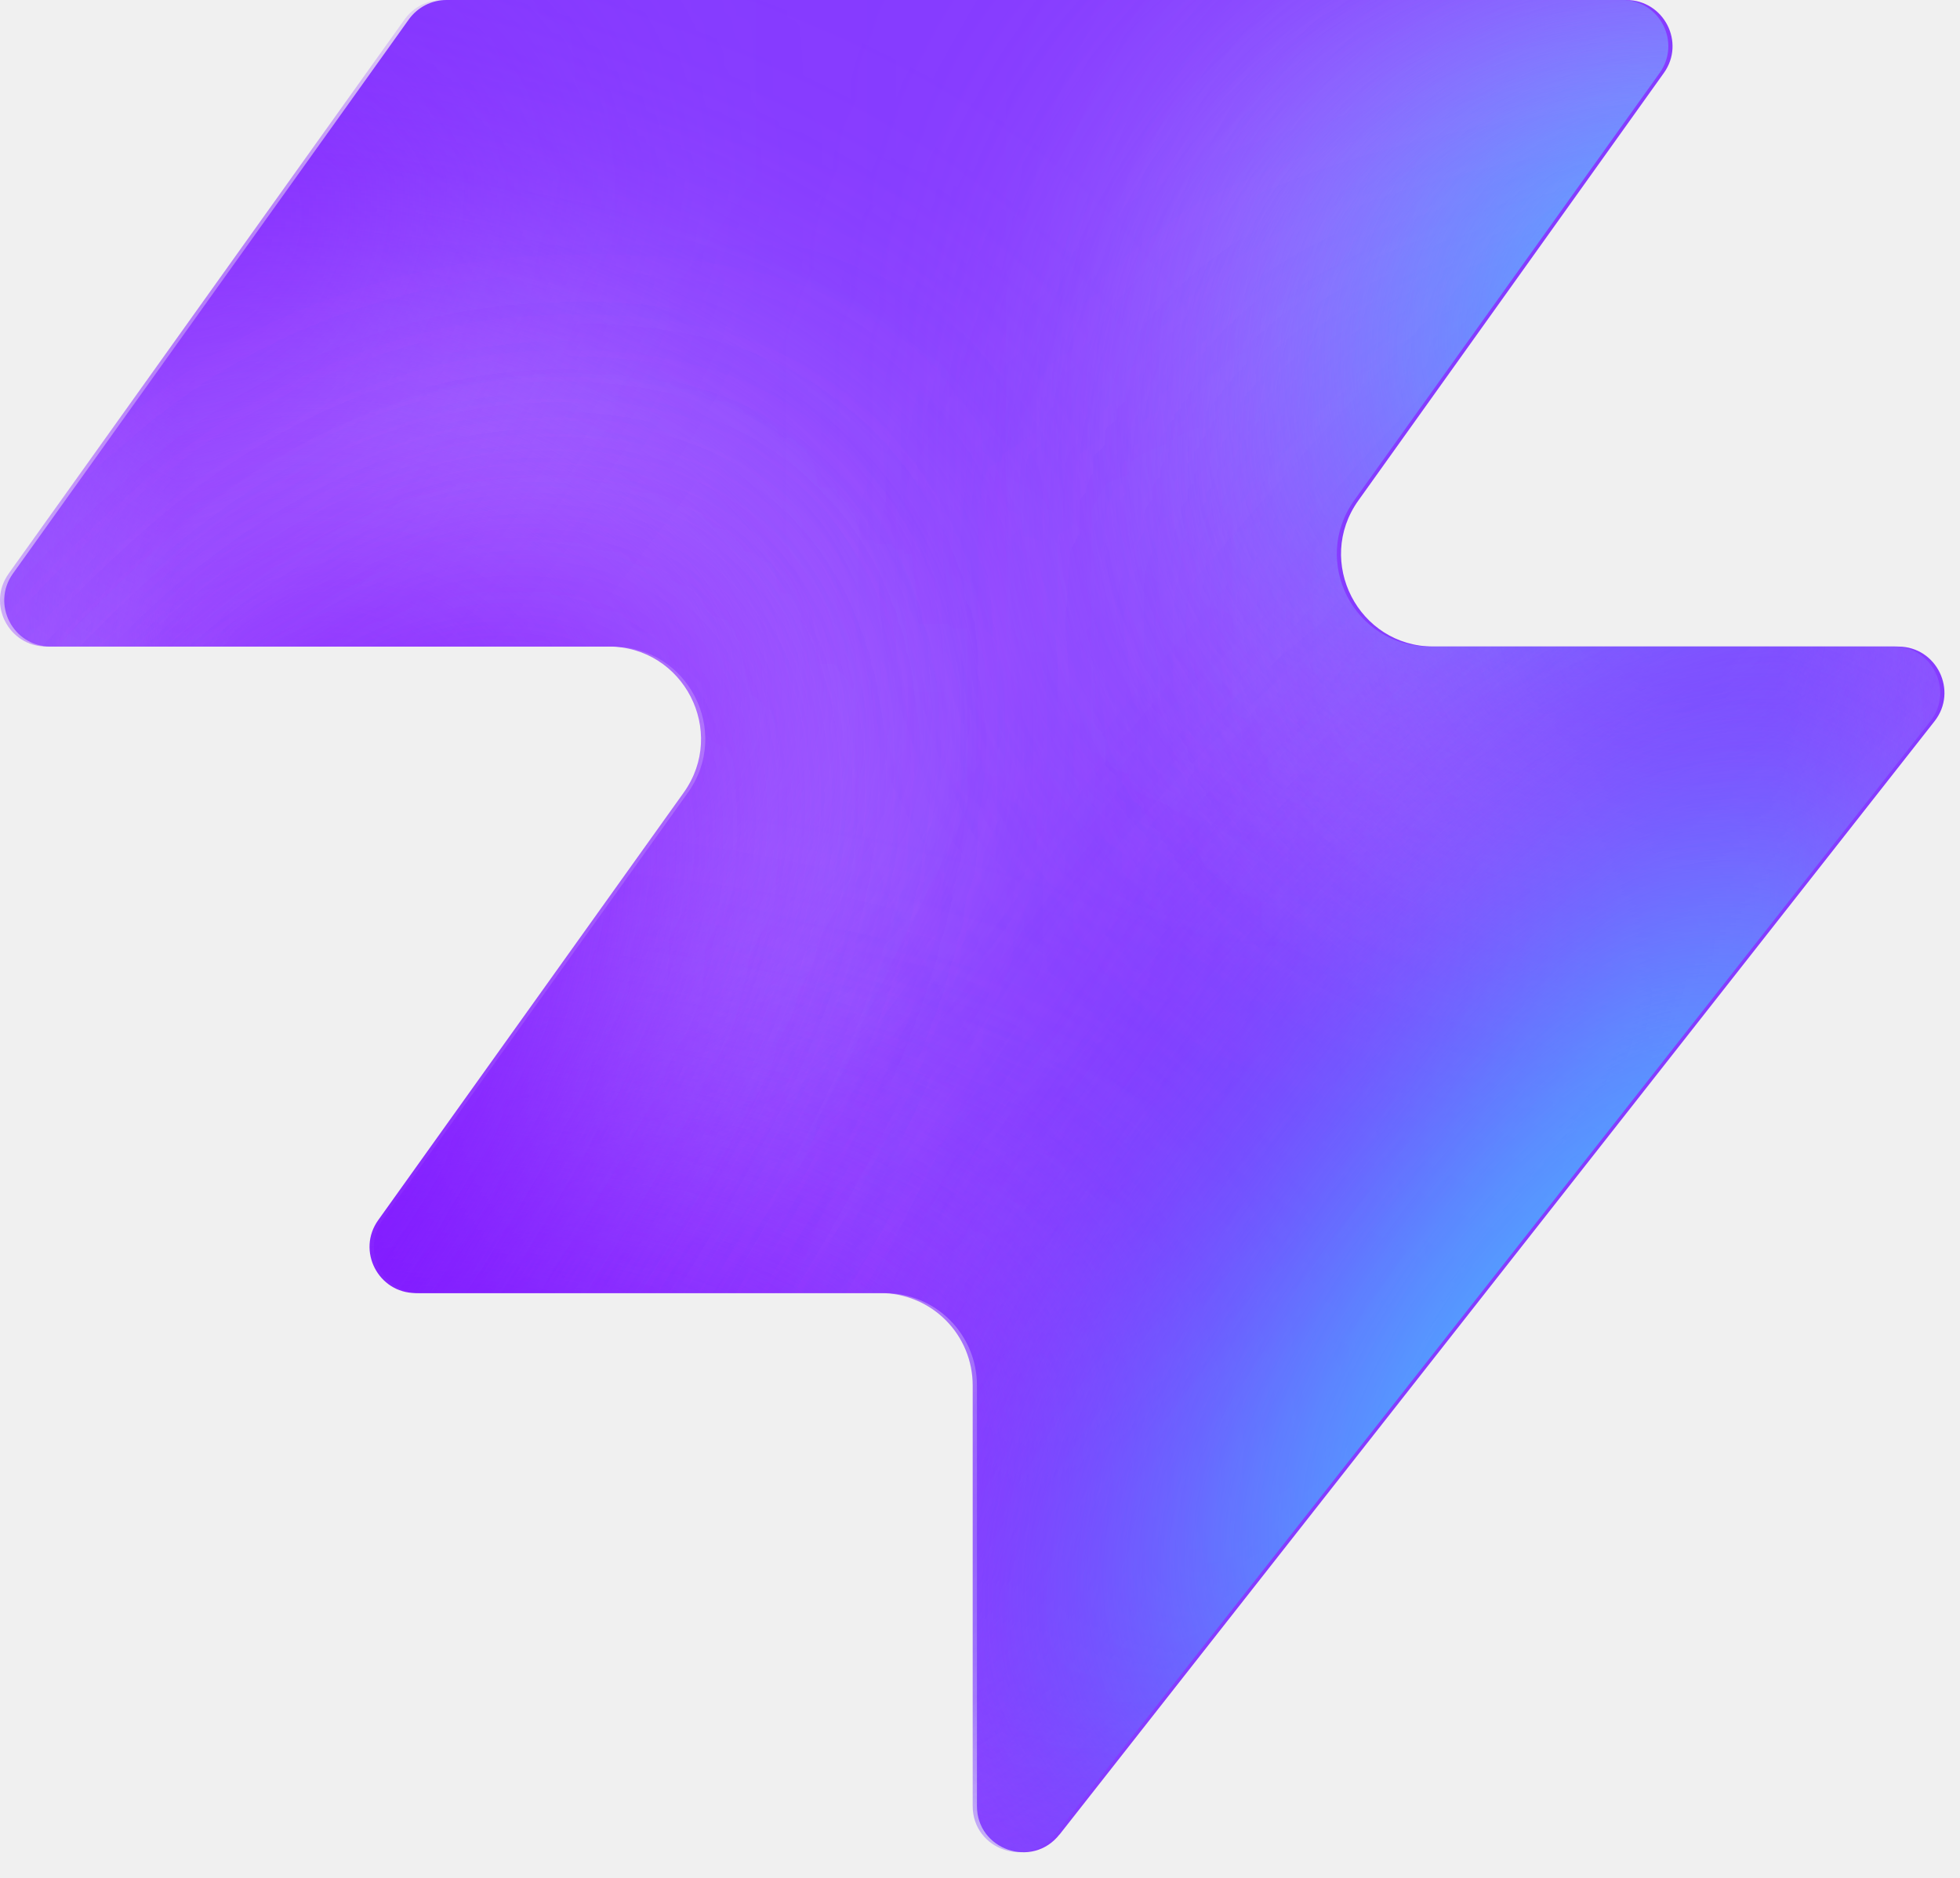
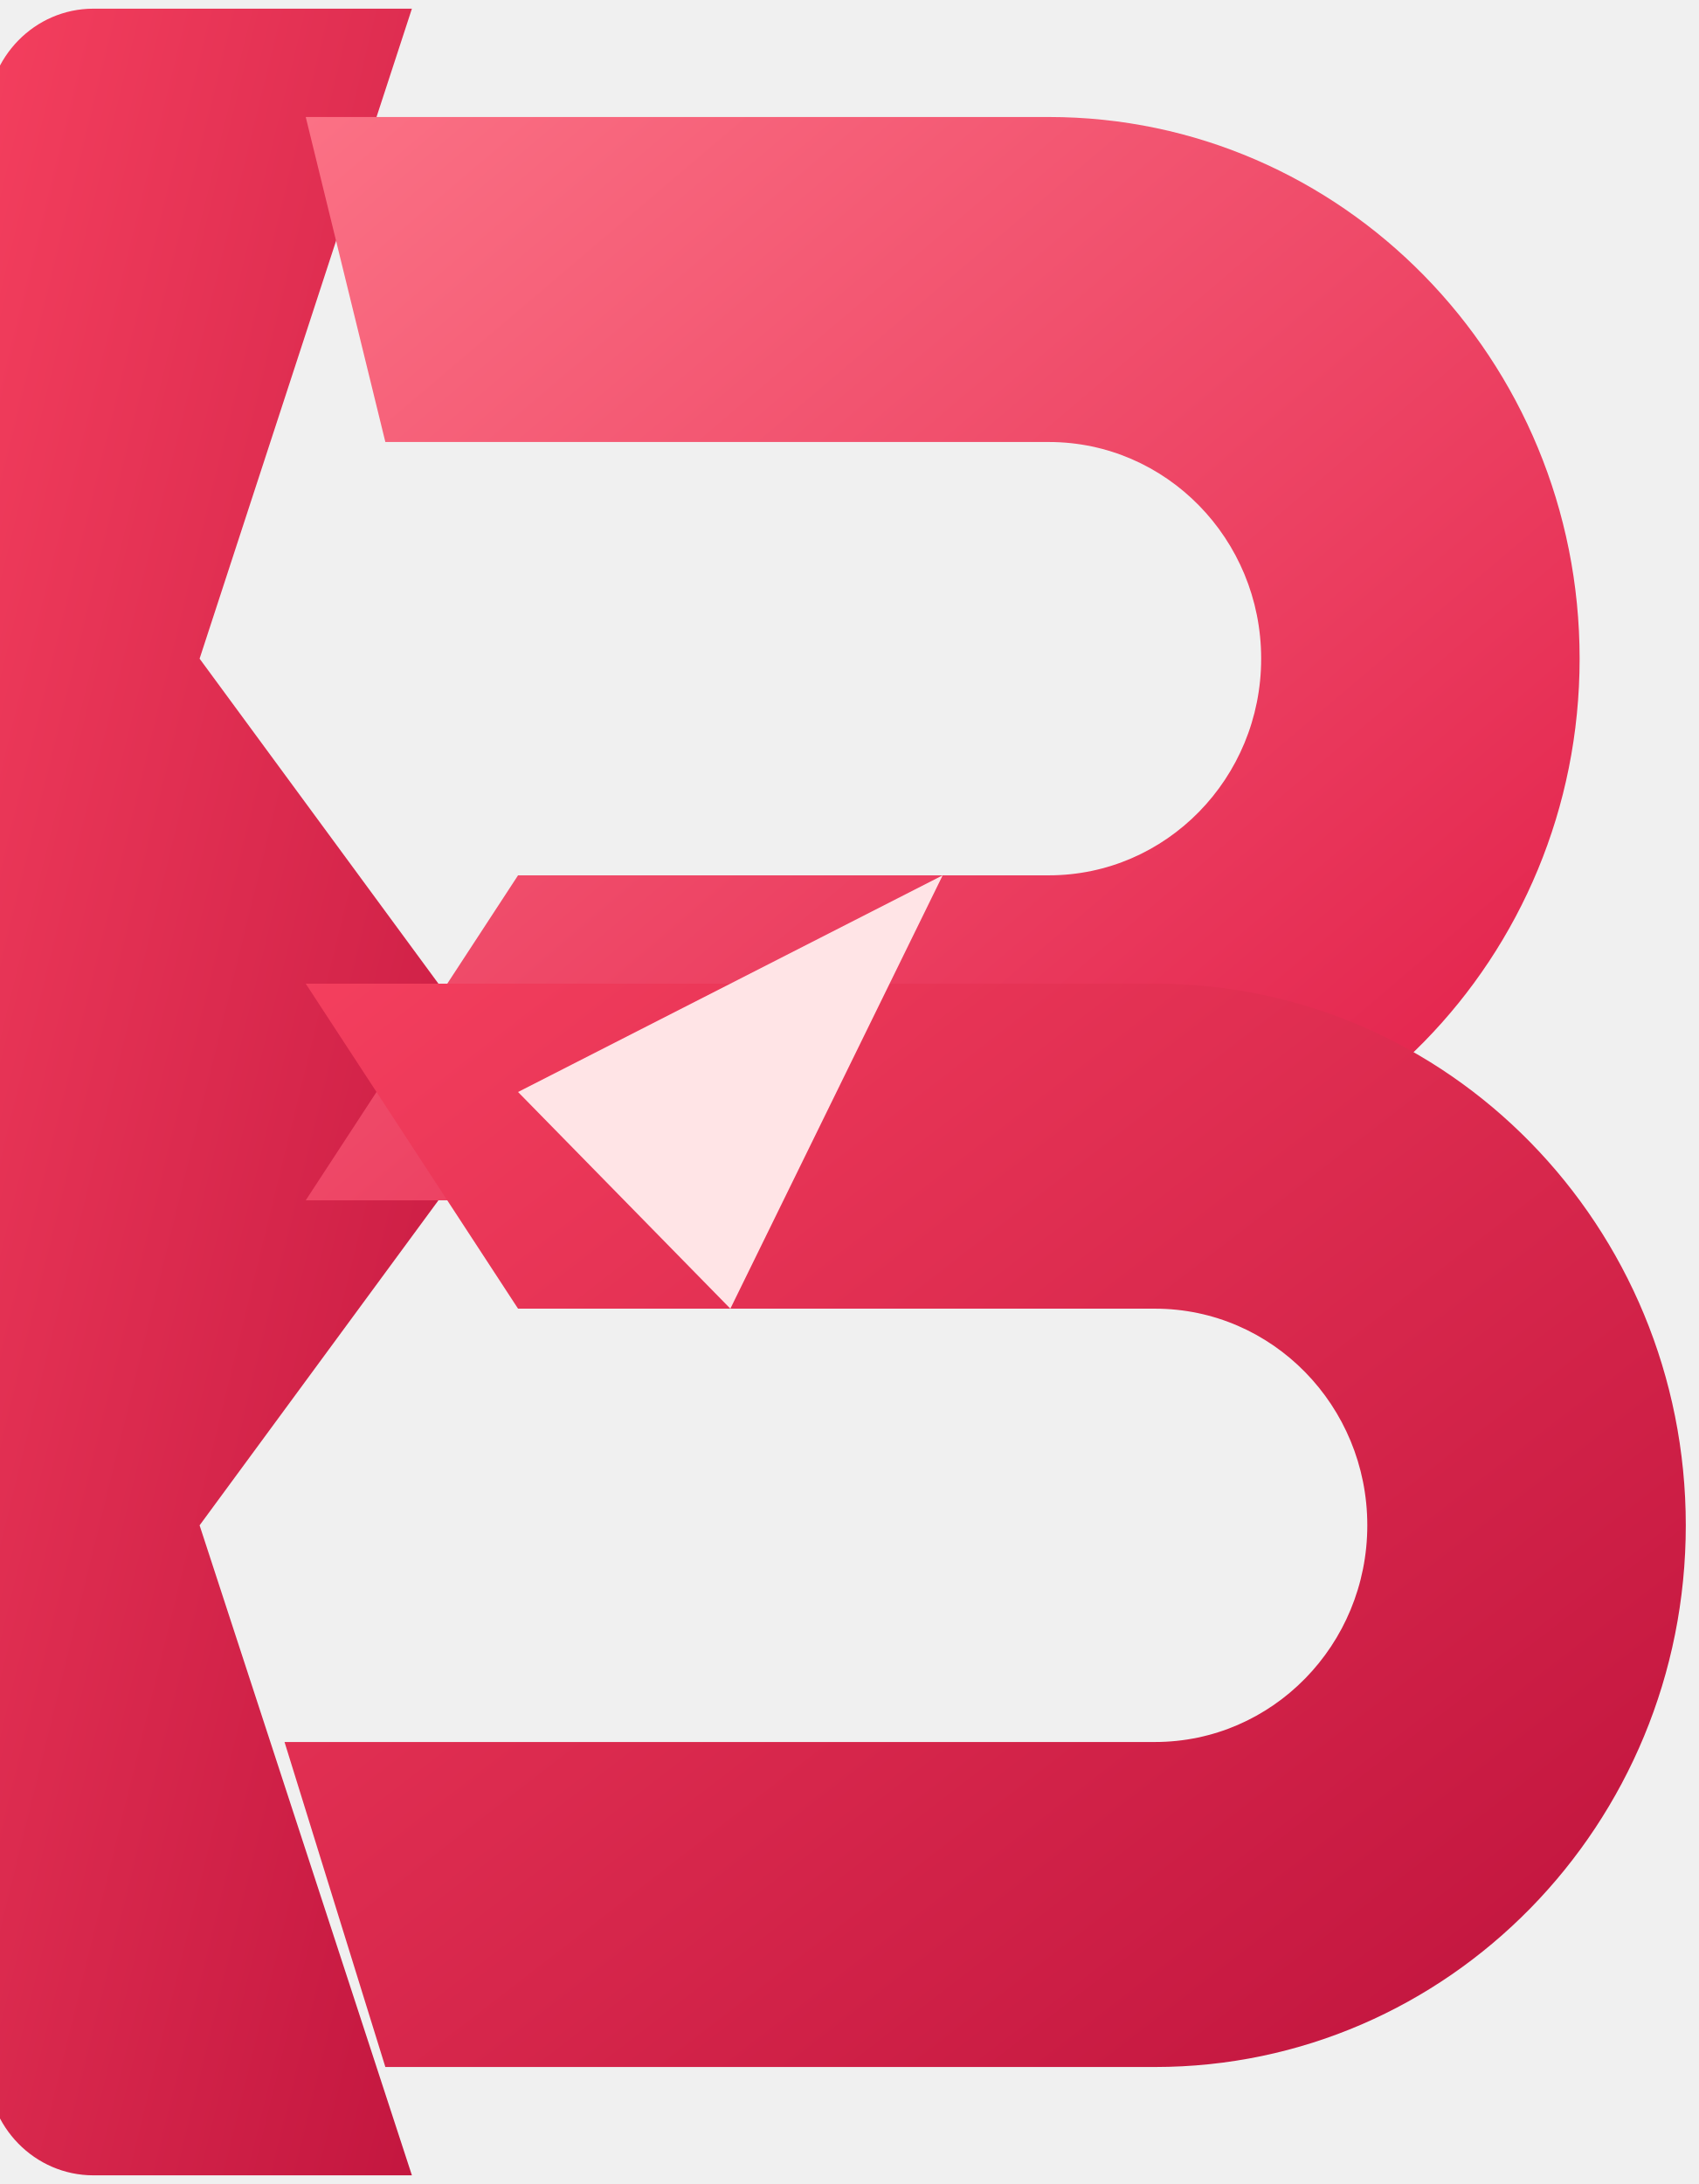
- <svg xmlns="http://www.w3.org/2000/svg" width="48" height="46" fill="none" viewBox="0 0 48 46">
-   <path fill="#863bff" d="M25.946 44.938c-.664.845-2.021.375-2.021-.698V33.937a2.26 2.26 0 0 0-2.262-2.262H10.287c-.92 0-1.456-1.04-.92-1.788l7.48-10.471c1.07-1.497 0-3.578-1.842-3.578H1.237c-.92 0-1.456-1.04-.92-1.788L10.013.474c.214-.297.556-.474.92-.474h28.894c.92 0 1.456 1.04.92 1.788l-7.48 10.471c-1.07 1.498 0 3.579 1.842 3.579h11.377c.943 0 1.473 1.088.89 1.83L25.947 44.94z" style="fill:#863bff;fill:color(display-p3 .525 .23 1);fill-opacity:1" />
-   <mask id="a" width="48" height="46" x="0" y="0" maskUnits="userSpaceOnUse" style="mask-type:alpha">
-     <path fill="#000" d="M25.842 44.938c-.664.844-2.021.375-2.021-.698V33.937a2.26 2.26 0 0 0-2.262-2.262H10.183c-.92 0-1.456-1.04-.92-1.788l7.48-10.471c1.07-1.498 0-3.579-1.842-3.579H1.133c-.92 0-1.456-1.04-.92-1.787L9.91.473c.214-.297.556-.474.92-.474h28.894c.92 0 1.456 1.04.92 1.788l-7.48 10.471c-1.07 1.498 0 3.578 1.842 3.578h11.377c.943 0 1.473 1.088.89 1.832L25.843 44.94z" style="fill:#000;fill-opacity:1" />
-   </mask>
-   <g mask="url(#a)">
-     <g filter="url(#b)">
-       <ellipse cx="5.508" cy="14.704" fill="#ede6ff" rx="5.508" ry="14.704" style="fill:#ede6ff;fill:color(display-p3 .927 .903 1);fill-opacity:1" transform="matrix(.00324 1 1 -.00324 -4.47 31.516)" />
-     </g>
-     <g filter="url(#c)">
-       <ellipse cx="10.399" cy="29.851" fill="#ede6ff" rx="10.399" ry="29.851" style="fill:#ede6ff;fill:color(display-p3 .927 .903 1);fill-opacity:1" transform="matrix(.00324 1 1 -.00324 -39.328 7.883)" />
-     </g>
-     <g filter="url(#d)">
-       <ellipse cx="5.508" cy="30.487" fill="#7e14ff" rx="5.508" ry="30.487" style="fill:#7e14ff;fill:color(display-p3 .492 .077 1);fill-opacity:1" transform="rotate(89.814 -25.913 -14.639)scale(1 -1)" />
-     </g>
-     <g filter="url(#e)">
-       <ellipse cx="5.508" cy="30.599" fill="#7e14ff" rx="5.508" ry="30.599" style="fill:#7e14ff;fill:color(display-p3 .492 .077 1);fill-opacity:1" transform="rotate(89.814 -32.644 -3.334)scale(1 -1)" />
-     </g>
-     <g filter="url(#f)">
-       <ellipse cx="5.508" cy="30.599" fill="#7e14ff" rx="5.508" ry="30.599" style="fill:#7e14ff;fill:color(display-p3 .492 .077 1);fill-opacity:1" transform="matrix(.00324 1 1 -.00324 -34.34 30.47)" />
-     </g>
-     <g filter="url(#g)">
-       <ellipse cx="14.072" cy="22.078" fill="#ede6ff" rx="14.072" ry="22.078" style="fill:#ede6ff;fill:color(display-p3 .927 .903 1);fill-opacity:1" transform="rotate(93.35 24.506 48.493)scale(-1 1)" />
-     </g>
-     <g filter="url(#h)">
-       <ellipse cx="3.47" cy="21.501" fill="#7e14ff" rx="3.47" ry="21.501" style="fill:#7e14ff;fill:color(display-p3 .492 .077 1);fill-opacity:1" transform="rotate(89.009 28.708 47.59)scale(-1 1)" />
-     </g>
-     <g filter="url(#i)">
-       <ellipse cx="3.47" cy="21.501" fill="#7e14ff" rx="3.47" ry="21.501" style="fill:#7e14ff;fill:color(display-p3 .492 .077 1);fill-opacity:1" transform="rotate(89.009 28.708 47.59)scale(-1 1)" />
-     </g>
-     <g filter="url(#j)">
-       <ellipse cx=".387" cy="8.972" fill="#7e14ff" rx="4.407" ry="29.108" style="fill:#7e14ff;fill:color(display-p3 .492 .077 1);fill-opacity:1" transform="rotate(39.51 .387 8.972)" />
-     </g>
-     <g filter="url(#k)">
-       <ellipse cx="47.523" cy="-6.092" fill="#7e14ff" rx="4.407" ry="29.108" style="fill:#7e14ff;fill:color(display-p3 .492 .077 1);fill-opacity:1" transform="rotate(37.892 47.523 -6.092)" />
-     </g>
-     <g filter="url(#l)">
-       <ellipse cx="41.412" cy="6.333" fill="#47bfff" rx="5.971" ry="9.665" style="fill:#47bfff;fill:color(display-p3 .28 .748 1);fill-opacity:1" transform="rotate(37.892 41.412 6.333)" />
-     </g>
-     <g filter="url(#m)">
-       <ellipse cx="-1.879" cy="38.332" fill="#7e14ff" rx="4.407" ry="29.108" style="fill:#7e14ff;fill:color(display-p3 .492 .077 1);fill-opacity:1" transform="rotate(37.892 -1.88 38.332)" />
-     </g>
-     <g filter="url(#n)">
-       <ellipse cx="-1.879" cy="38.332" fill="#7e14ff" rx="4.407" ry="29.108" style="fill:#7e14ff;fill:color(display-p3 .492 .077 1);fill-opacity:1" transform="rotate(37.892 -1.88 38.332)" />
-     </g>
-     <g filter="url(#o)">
-       <ellipse cx="35.651" cy="29.907" fill="#7e14ff" rx="4.407" ry="29.108" style="fill:#7e14ff;fill:color(display-p3 .492 .077 1);fill-opacity:1" transform="rotate(37.892 35.651 29.907)" />
-     </g>
-     <g filter="url(#p)">
-       <ellipse cx="38.418" cy="32.4" fill="#47bfff" rx="5.971" ry="15.297" style="fill:#47bfff;fill:color(display-p3 .28 .748 1);fill-opacity:1" transform="rotate(37.892 38.418 32.4)" />
-     </g>
+ <svg xmlns="http://www.w3.org/2000/svg" width="49" height="63" viewBox="0 0 49 63" fill="none">
+   <g clip-path="url(#clip0_1314_7)">
+     <path d="M-0.367 3.375C-0.367 1.649 1.004 0.25 2.695 0.25H11.883L5.758 19L14.945 31.5L5.758 44L11.883 62.75H2.695C1.004 62.75 -0.367 61.351 -0.367 59.625V3.375Z" fill="url(#paint0_linear_1314_7)" />
+     <path d="M8.82 3.375H30.258C38.714 3.375 45.57 10.371 45.57 19C45.57 27.629 38.714 34.625 30.258 34.625H8.82L14.945 25.25H30.258C33.64 25.25 36.383 22.452 36.383 19C36.383 15.548 33.64 12.75 30.258 12.75H11.117L8.82 3.375Z" fill="url(#paint1_linear_1314_7)" />
+     <path d="M8.82 28.375H33.32C41.777 28.375 48.633 35.371 48.633 44C48.633 52.629 41.777 59.625 33.32 59.625H11.117L8.208 50.25H33.32C36.703 50.25 39.445 47.452 39.445 44C39.445 40.548 36.703 37.75 33.32 37.75H14.945L8.82 28.375Z" fill="url(#paint2_linear_1314_7)" />
+     <path d="M14.945 31.5L27.195 25.25L21.07 37.75L14.945 31.5Z" fill="#FFE4E6" />
  </g>
  <defs>
-     <filter id="b" width="60.045" height="41.654" x="-19.77" y="16.149" color-interpolation-filters="sRGB" filterUnits="userSpaceOnUse">
-       <feFlood flood-opacity="0" result="BackgroundImageFix" />
-       <feBlend in="SourceGraphic" in2="BackgroundImageFix" result="shape" />
-       <feGaussianBlur result="effect1_foregroundBlur_2002_17158" stdDeviation="7.659" />
-     </filter>
-     <filter id="c" width="90.34" height="51.437" x="-54.613" y="-7.533" color-interpolation-filters="sRGB" filterUnits="userSpaceOnUse">
-       <feFlood flood-opacity="0" result="BackgroundImageFix" />
-       <feBlend in="SourceGraphic" in2="BackgroundImageFix" result="shape" />
-       <feGaussianBlur result="effect1_foregroundBlur_2002_17158" stdDeviation="7.659" />
-     </filter>
-     <filter id="d" width="79.355" height="29.4" x="-49.64" y="2.03" color-interpolation-filters="sRGB" filterUnits="userSpaceOnUse">
-       <feFlood flood-opacity="0" result="BackgroundImageFix" />
-       <feBlend in="SourceGraphic" in2="BackgroundImageFix" result="shape" />
-       <feGaussianBlur result="effect1_foregroundBlur_2002_17158" stdDeviation="4.596" />
-     </filter>
-     <filter id="e" width="79.579" height="29.4" x="-45.045" y="20.029" color-interpolation-filters="sRGB" filterUnits="userSpaceOnUse">
-       <feFlood flood-opacity="0" result="BackgroundImageFix" />
-       <feBlend in="SourceGraphic" in2="BackgroundImageFix" result="shape" />
-       <feGaussianBlur result="effect1_foregroundBlur_2002_17158" stdDeviation="4.596" />
-     </filter>
-     <filter id="f" width="79.579" height="29.4" x="-43.513" y="21.178" color-interpolation-filters="sRGB" filterUnits="userSpaceOnUse">
-       <feFlood flood-opacity="0" result="BackgroundImageFix" />
-       <feBlend in="SourceGraphic" in2="BackgroundImageFix" result="shape" />
-       <feGaussianBlur result="effect1_foregroundBlur_2002_17158" stdDeviation="4.596" />
-     </filter>
-     <filter id="g" width="74.749" height="58.852" x="15.756" y="-17.901" color-interpolation-filters="sRGB" filterUnits="userSpaceOnUse">
-       <feFlood flood-opacity="0" result="BackgroundImageFix" />
-       <feBlend in="SourceGraphic" in2="BackgroundImageFix" result="shape" />
-       <feGaussianBlur result="effect1_foregroundBlur_2002_17158" stdDeviation="7.659" />
-     </filter>
-     <filter id="h" width="61.377" height="25.362" x="23.548" y="2.284" color-interpolation-filters="sRGB" filterUnits="userSpaceOnUse">
-       <feFlood flood-opacity="0" result="BackgroundImageFix" />
-       <feBlend in="SourceGraphic" in2="BackgroundImageFix" result="shape" />
-       <feGaussianBlur result="effect1_foregroundBlur_2002_17158" stdDeviation="4.596" />
-     </filter>
-     <filter id="i" width="61.377" height="25.362" x="23.548" y="2.284" color-interpolation-filters="sRGB" filterUnits="userSpaceOnUse">
-       <feFlood flood-opacity="0" result="BackgroundImageFix" />
-       <feBlend in="SourceGraphic" in2="BackgroundImageFix" result="shape" />
-       <feGaussianBlur result="effect1_foregroundBlur_2002_17158" stdDeviation="4.596" />
-     </filter>
-     <filter id="j" width="56.045" height="63.649" x="-27.636" y="-22.853" color-interpolation-filters="sRGB" filterUnits="userSpaceOnUse">
-       <feFlood flood-opacity="0" result="BackgroundImageFix" />
-       <feBlend in="SourceGraphic" in2="BackgroundImageFix" result="shape" />
-       <feGaussianBlur result="effect1_foregroundBlur_2002_17158" stdDeviation="4.596" />
-     </filter>
-     <filter id="k" width="54.814" height="64.646" x="20.116" y="-38.415" color-interpolation-filters="sRGB" filterUnits="userSpaceOnUse">
-       <feFlood flood-opacity="0" result="BackgroundImageFix" />
-       <feBlend in="SourceGraphic" in2="BackgroundImageFix" result="shape" />
-       <feGaussianBlur result="effect1_foregroundBlur_2002_17158" stdDeviation="4.596" />
-     </filter>
-     <filter id="l" width="33.541" height="35.313" x="24.641" y="-11.323" color-interpolation-filters="sRGB" filterUnits="userSpaceOnUse">
-       <feFlood flood-opacity="0" result="BackgroundImageFix" />
-       <feBlend in="SourceGraphic" in2="BackgroundImageFix" result="shape" />
-       <feGaussianBlur result="effect1_foregroundBlur_2002_17158" stdDeviation="4.596" />
-     </filter>
-     <filter id="m" width="54.814" height="64.646" x="-29.286" y="6.009" color-interpolation-filters="sRGB" filterUnits="userSpaceOnUse">
-       <feFlood flood-opacity="0" result="BackgroundImageFix" />
-       <feBlend in="SourceGraphic" in2="BackgroundImageFix" result="shape" />
-       <feGaussianBlur result="effect1_foregroundBlur_2002_17158" stdDeviation="4.596" />
-     </filter>
-     <filter id="n" width="54.814" height="64.646" x="-29.286" y="6.009" color-interpolation-filters="sRGB" filterUnits="userSpaceOnUse">
-       <feFlood flood-opacity="0" result="BackgroundImageFix" />
-       <feBlend in="SourceGraphic" in2="BackgroundImageFix" result="shape" />
-       <feGaussianBlur result="effect1_foregroundBlur_2002_17158" stdDeviation="4.596" />
-     </filter>
-     <filter id="o" width="54.814" height="64.646" x="8.244" y="-2.416" color-interpolation-filters="sRGB" filterUnits="userSpaceOnUse">
-       <feFlood flood-opacity="0" result="BackgroundImageFix" />
-       <feBlend in="SourceGraphic" in2="BackgroundImageFix" result="shape" />
-       <feGaussianBlur result="effect1_foregroundBlur_2002_17158" stdDeviation="4.596" />
-     </filter>
-     <filter id="p" width="39.409" height="43.623" x="18.713" y="10.588" color-interpolation-filters="sRGB" filterUnits="userSpaceOnUse">
-       <feFlood flood-opacity="0" result="BackgroundImageFix" />
-       <feBlend in="SourceGraphic" in2="BackgroundImageFix" result="shape" />
-       <feGaussianBlur result="effect1_foregroundBlur_2002_17158" stdDeviation="4.596" />
-     </filter>
+     <linearGradient id="paint0_linear_1314_7" x1="-0.367" y1="0.25" x2="28.523" y2="7.328" gradientUnits="userSpaceOnUse">
+       <stop stop-color="#F43F5E" />
+       <stop offset="1" stop-color="#BE123C" />
+     </linearGradient>
+     <linearGradient id="paint1_linear_1314_7" x1="8.82" y1="3.375" x2="39.664" y2="39.647" gradientUnits="userSpaceOnUse">
+       <stop stop-color="#FB7185" />
+       <stop offset="1" stop-color="#E11D48" />
+     </linearGradient>
+     <linearGradient id="paint2_linear_1314_7" x1="8.208" y1="28.375" x2="38.45" y2="67.496" gradientUnits="userSpaceOnUse">
+       <stop stop-color="#F43F5E" />
+       <stop offset="1" stop-color="#BE123C" />
+     </linearGradient>
+     <clipPath id="clip0_1314_7">
+       <rect width="49" height="63" fill="white" />
+     </clipPath>
  </defs>
</svg>
